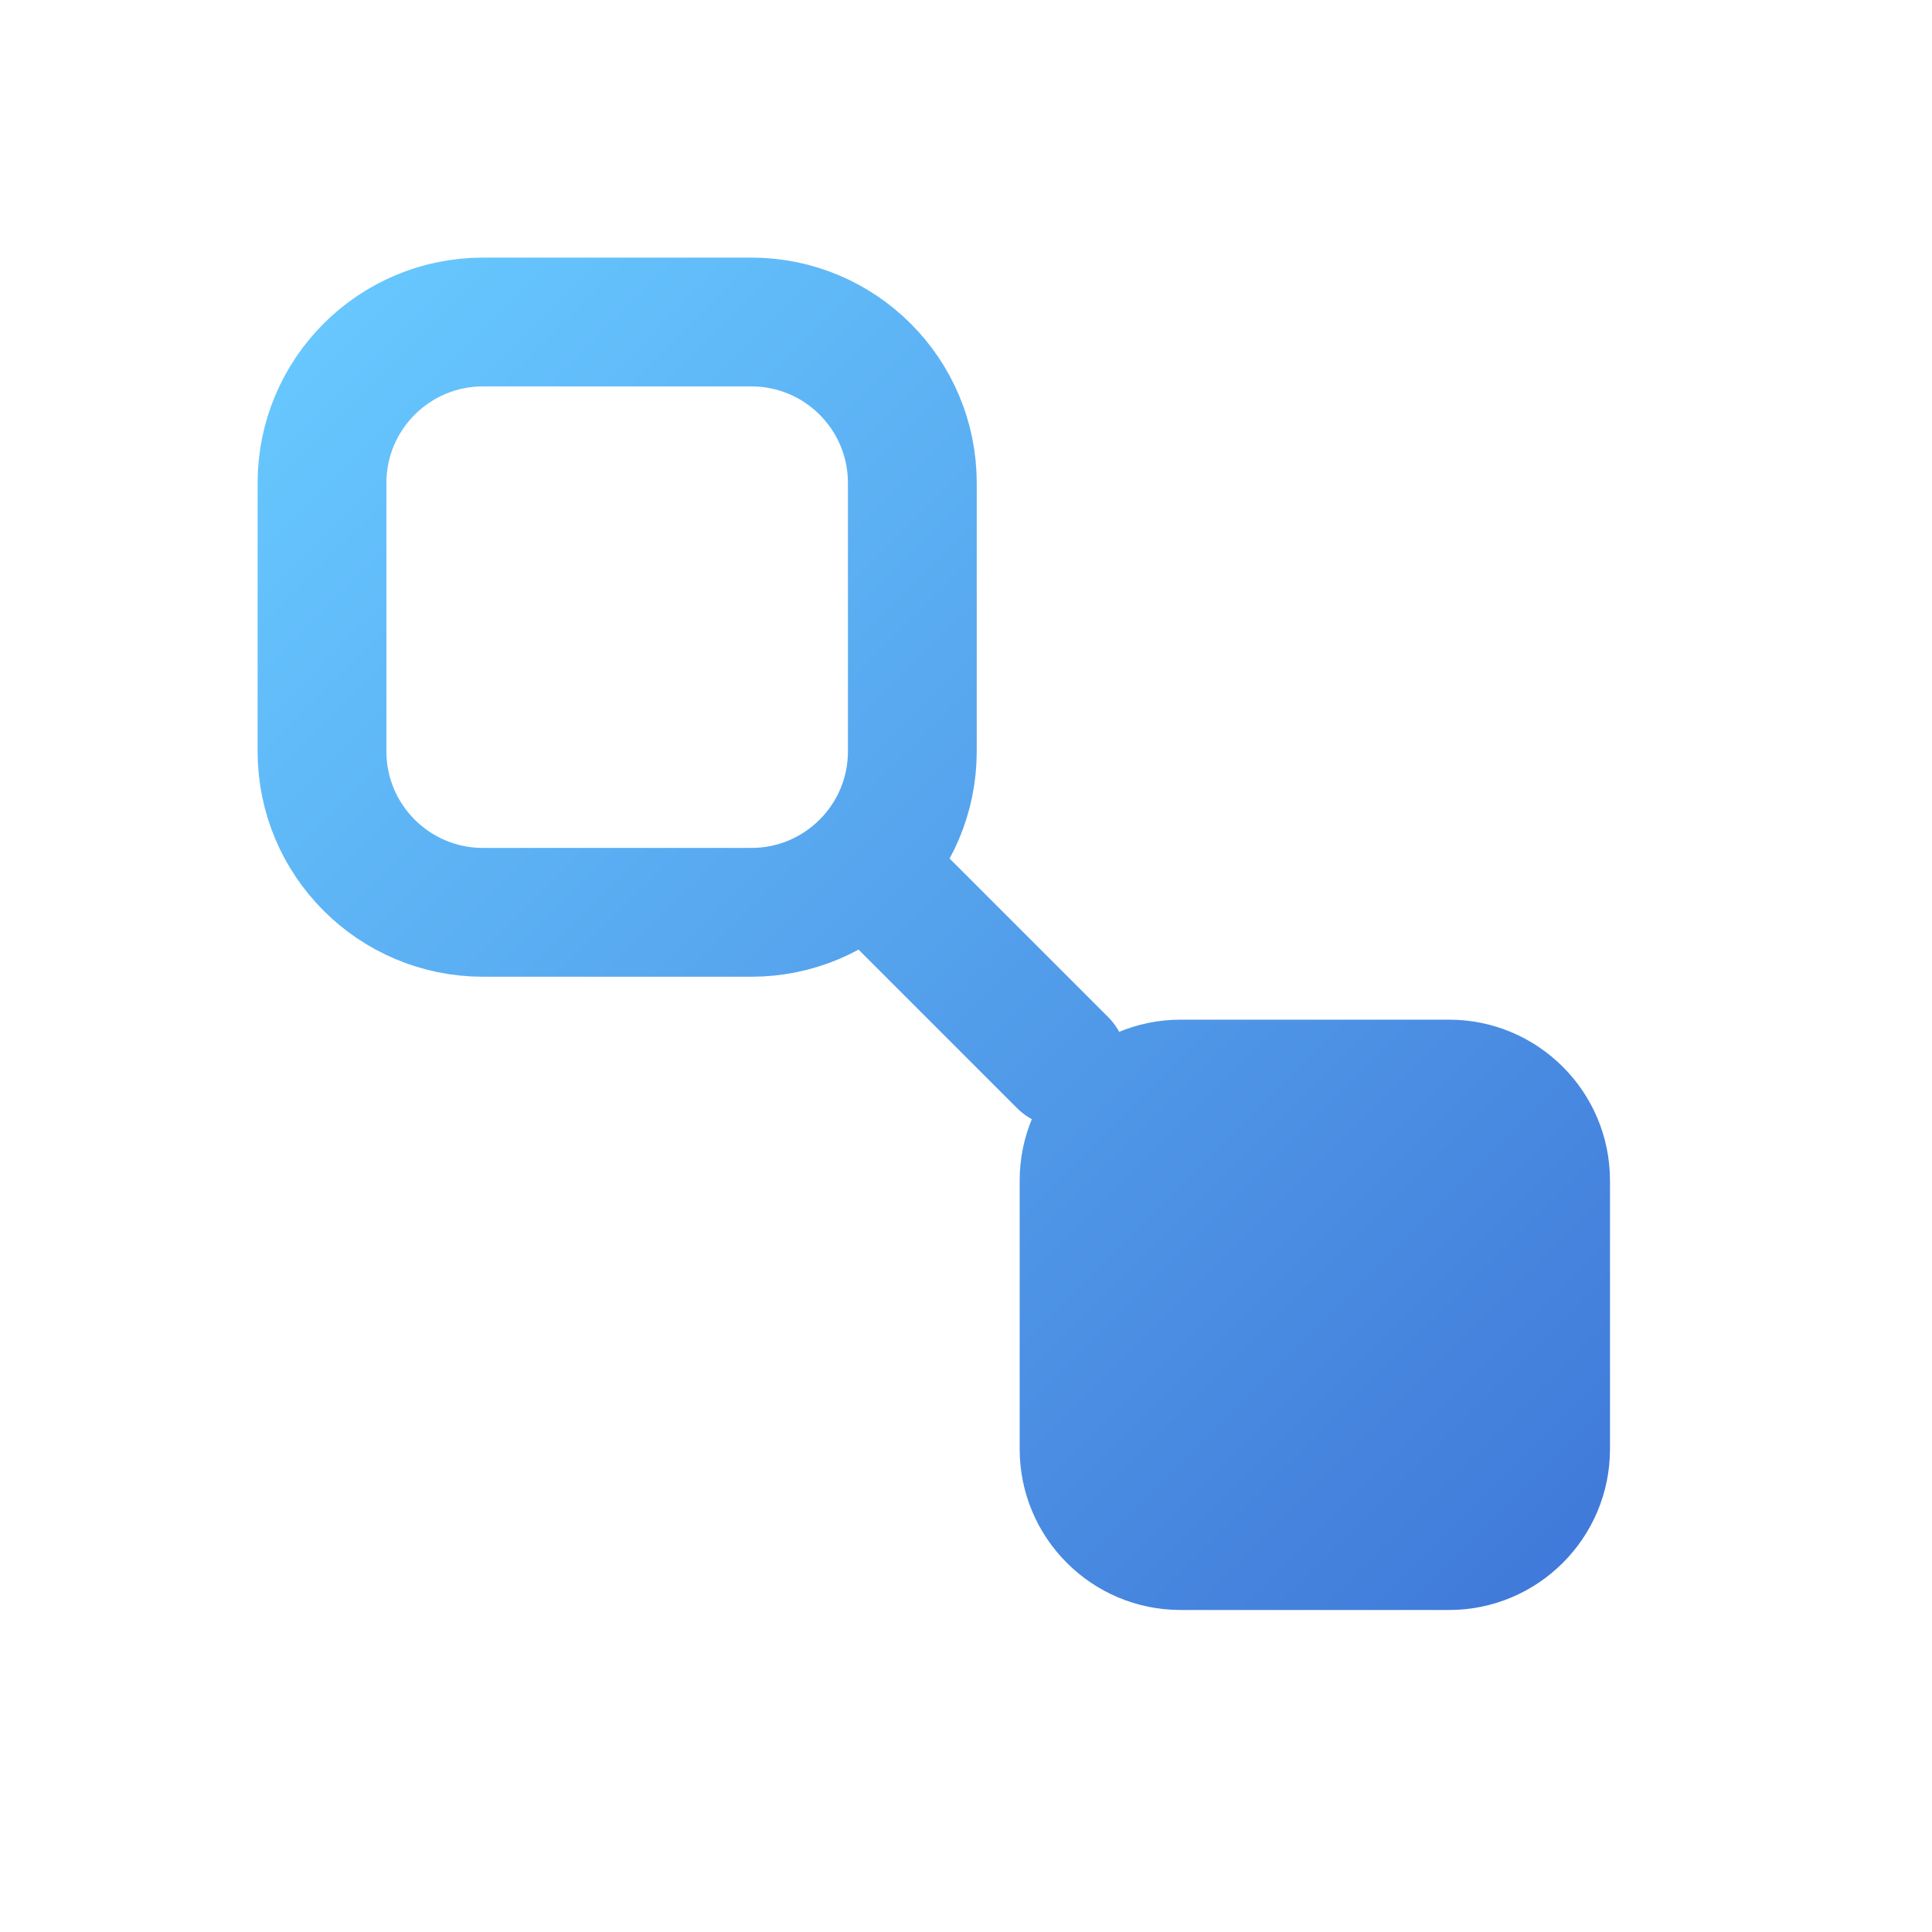
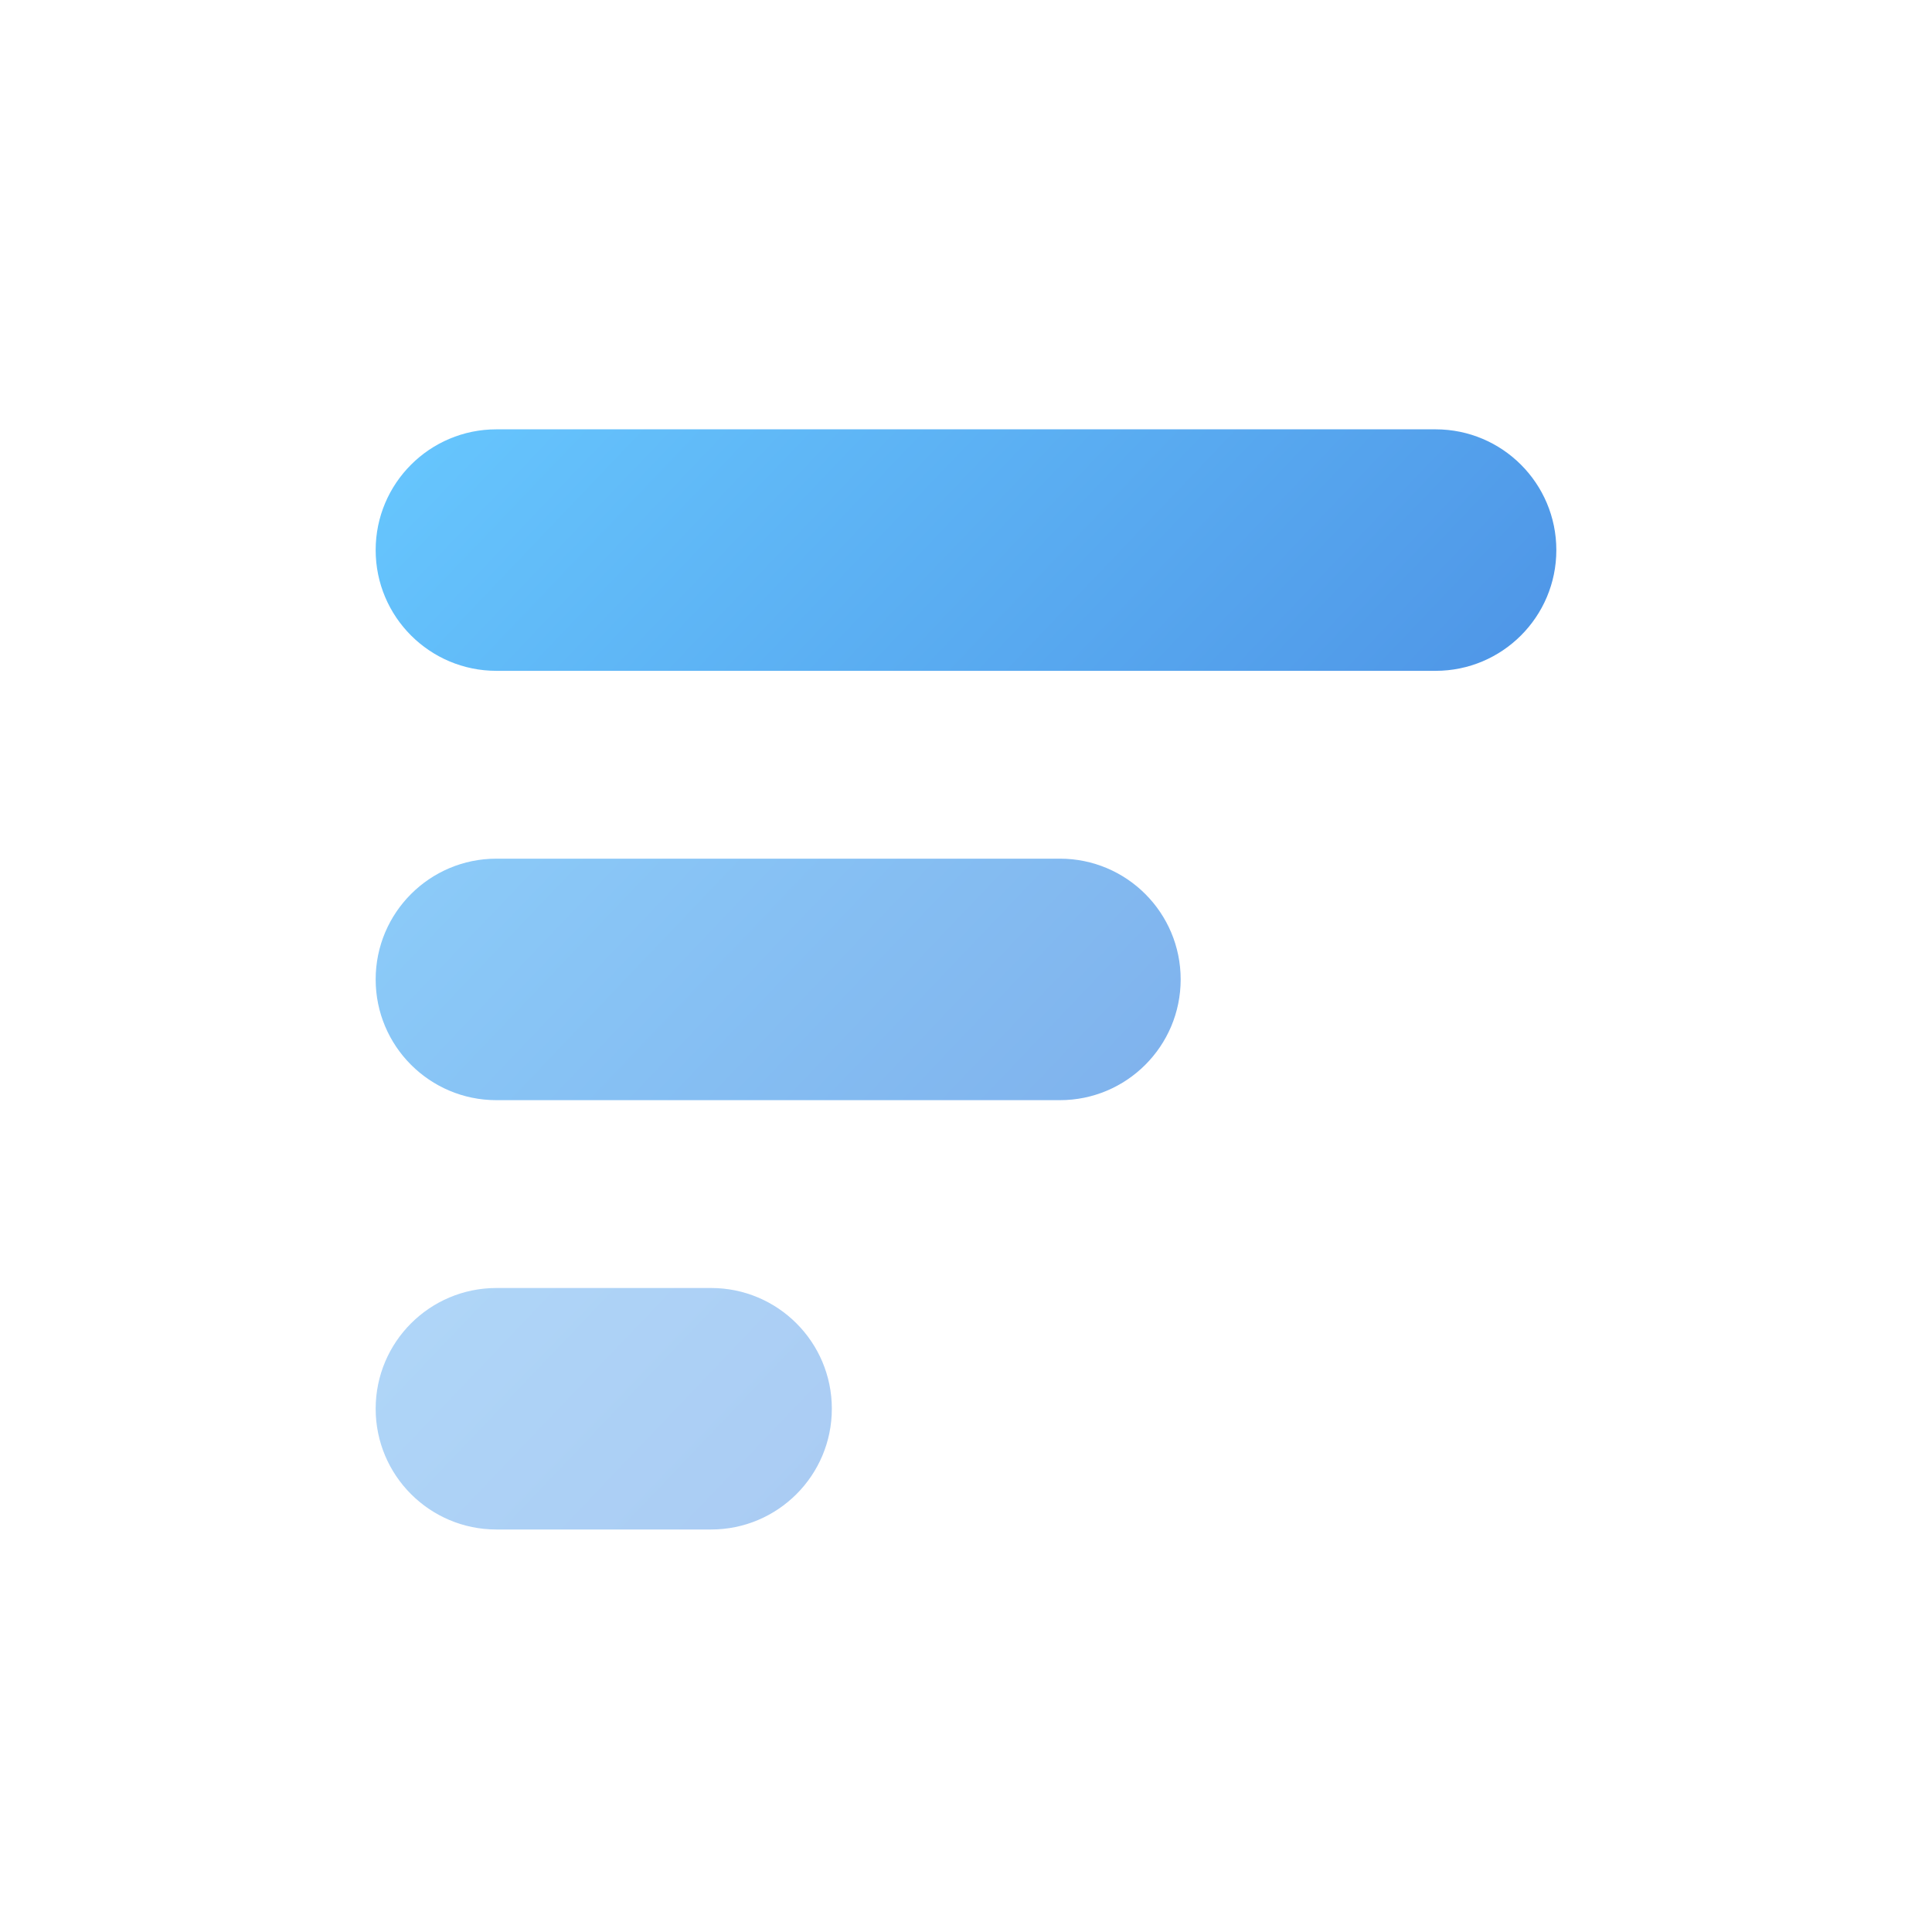
<svg xmlns="http://www.w3.org/2000/svg" width="36" height="36" viewBox="0 0 36 36" fill="none">
-   <rect x="6" y="6" width="11" height="11" rx="3" stroke="url(#dualModelGrad)" stroke-width="2.4" />
-   <rect x="19" y="19" width="11" height="11" rx="3" fill="url(#dualModelGrad)" />
-   <path d="M16.2 16.2L19.8 19.8" stroke="url(#dualModelGrad)" stroke-width="2.4" stroke-linecap="round" />
+   <rect x="7" y="8" width="22" height="4.5" rx="2.25" fill="url(#subagentExecutorGrad)" />
+   <rect x="7" y="16" width="15" height="4.5" rx="2.25" fill="url(#subagentExecutorGrad)" fill-opacity="0.72" />
+   <rect x="7" y="24" width="8.5" height="4.5" rx="2.25" fill="url(#subagentExecutorGrad)" fill-opacity="0.48" />
  <defs>
-     <linearGradient id="dualModelGrad" x1="6" y1="6" x2="30" y2="30" gradientUnits="userSpaceOnUse">
+     <linearGradient id="subagentExecutorGrad" x1="7" y1="8" x2="29" y2="29" gradientUnits="userSpaceOnUse">
      <stop stop-color="#67C7FE" />
      <stop offset="1" stop-color="#3F77D8" />
    </linearGradient>
  </defs>
</svg>
